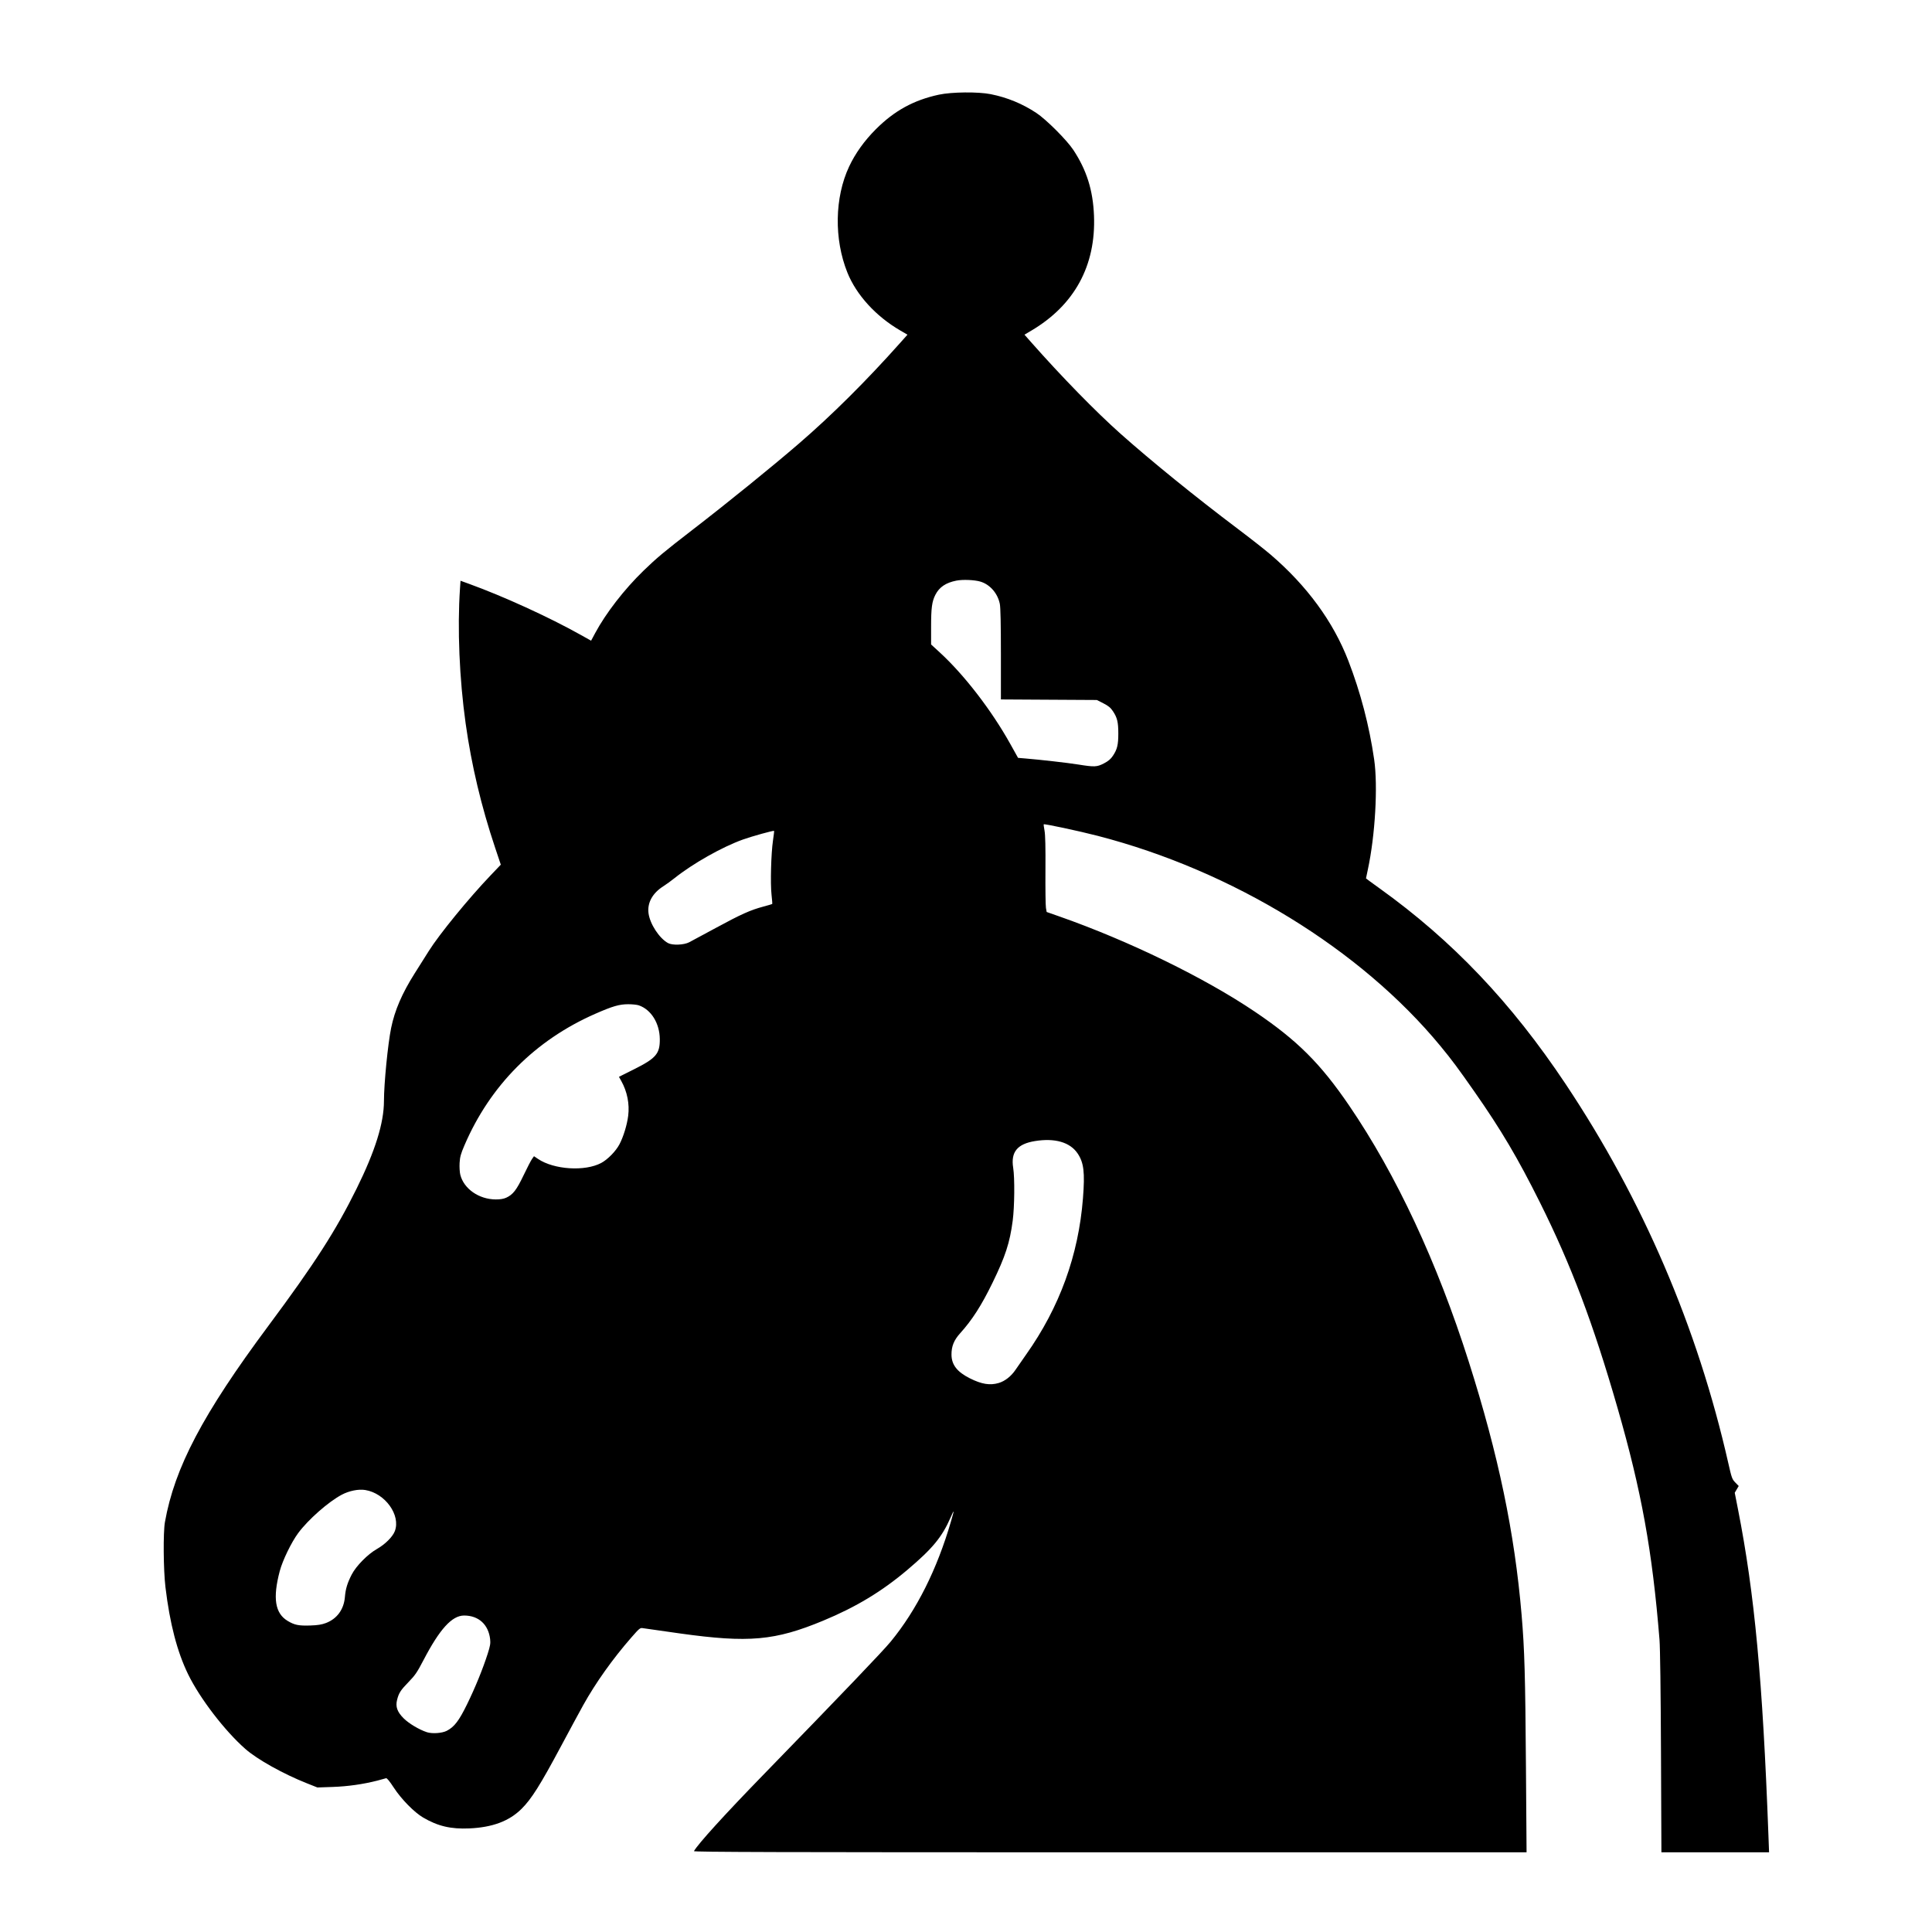
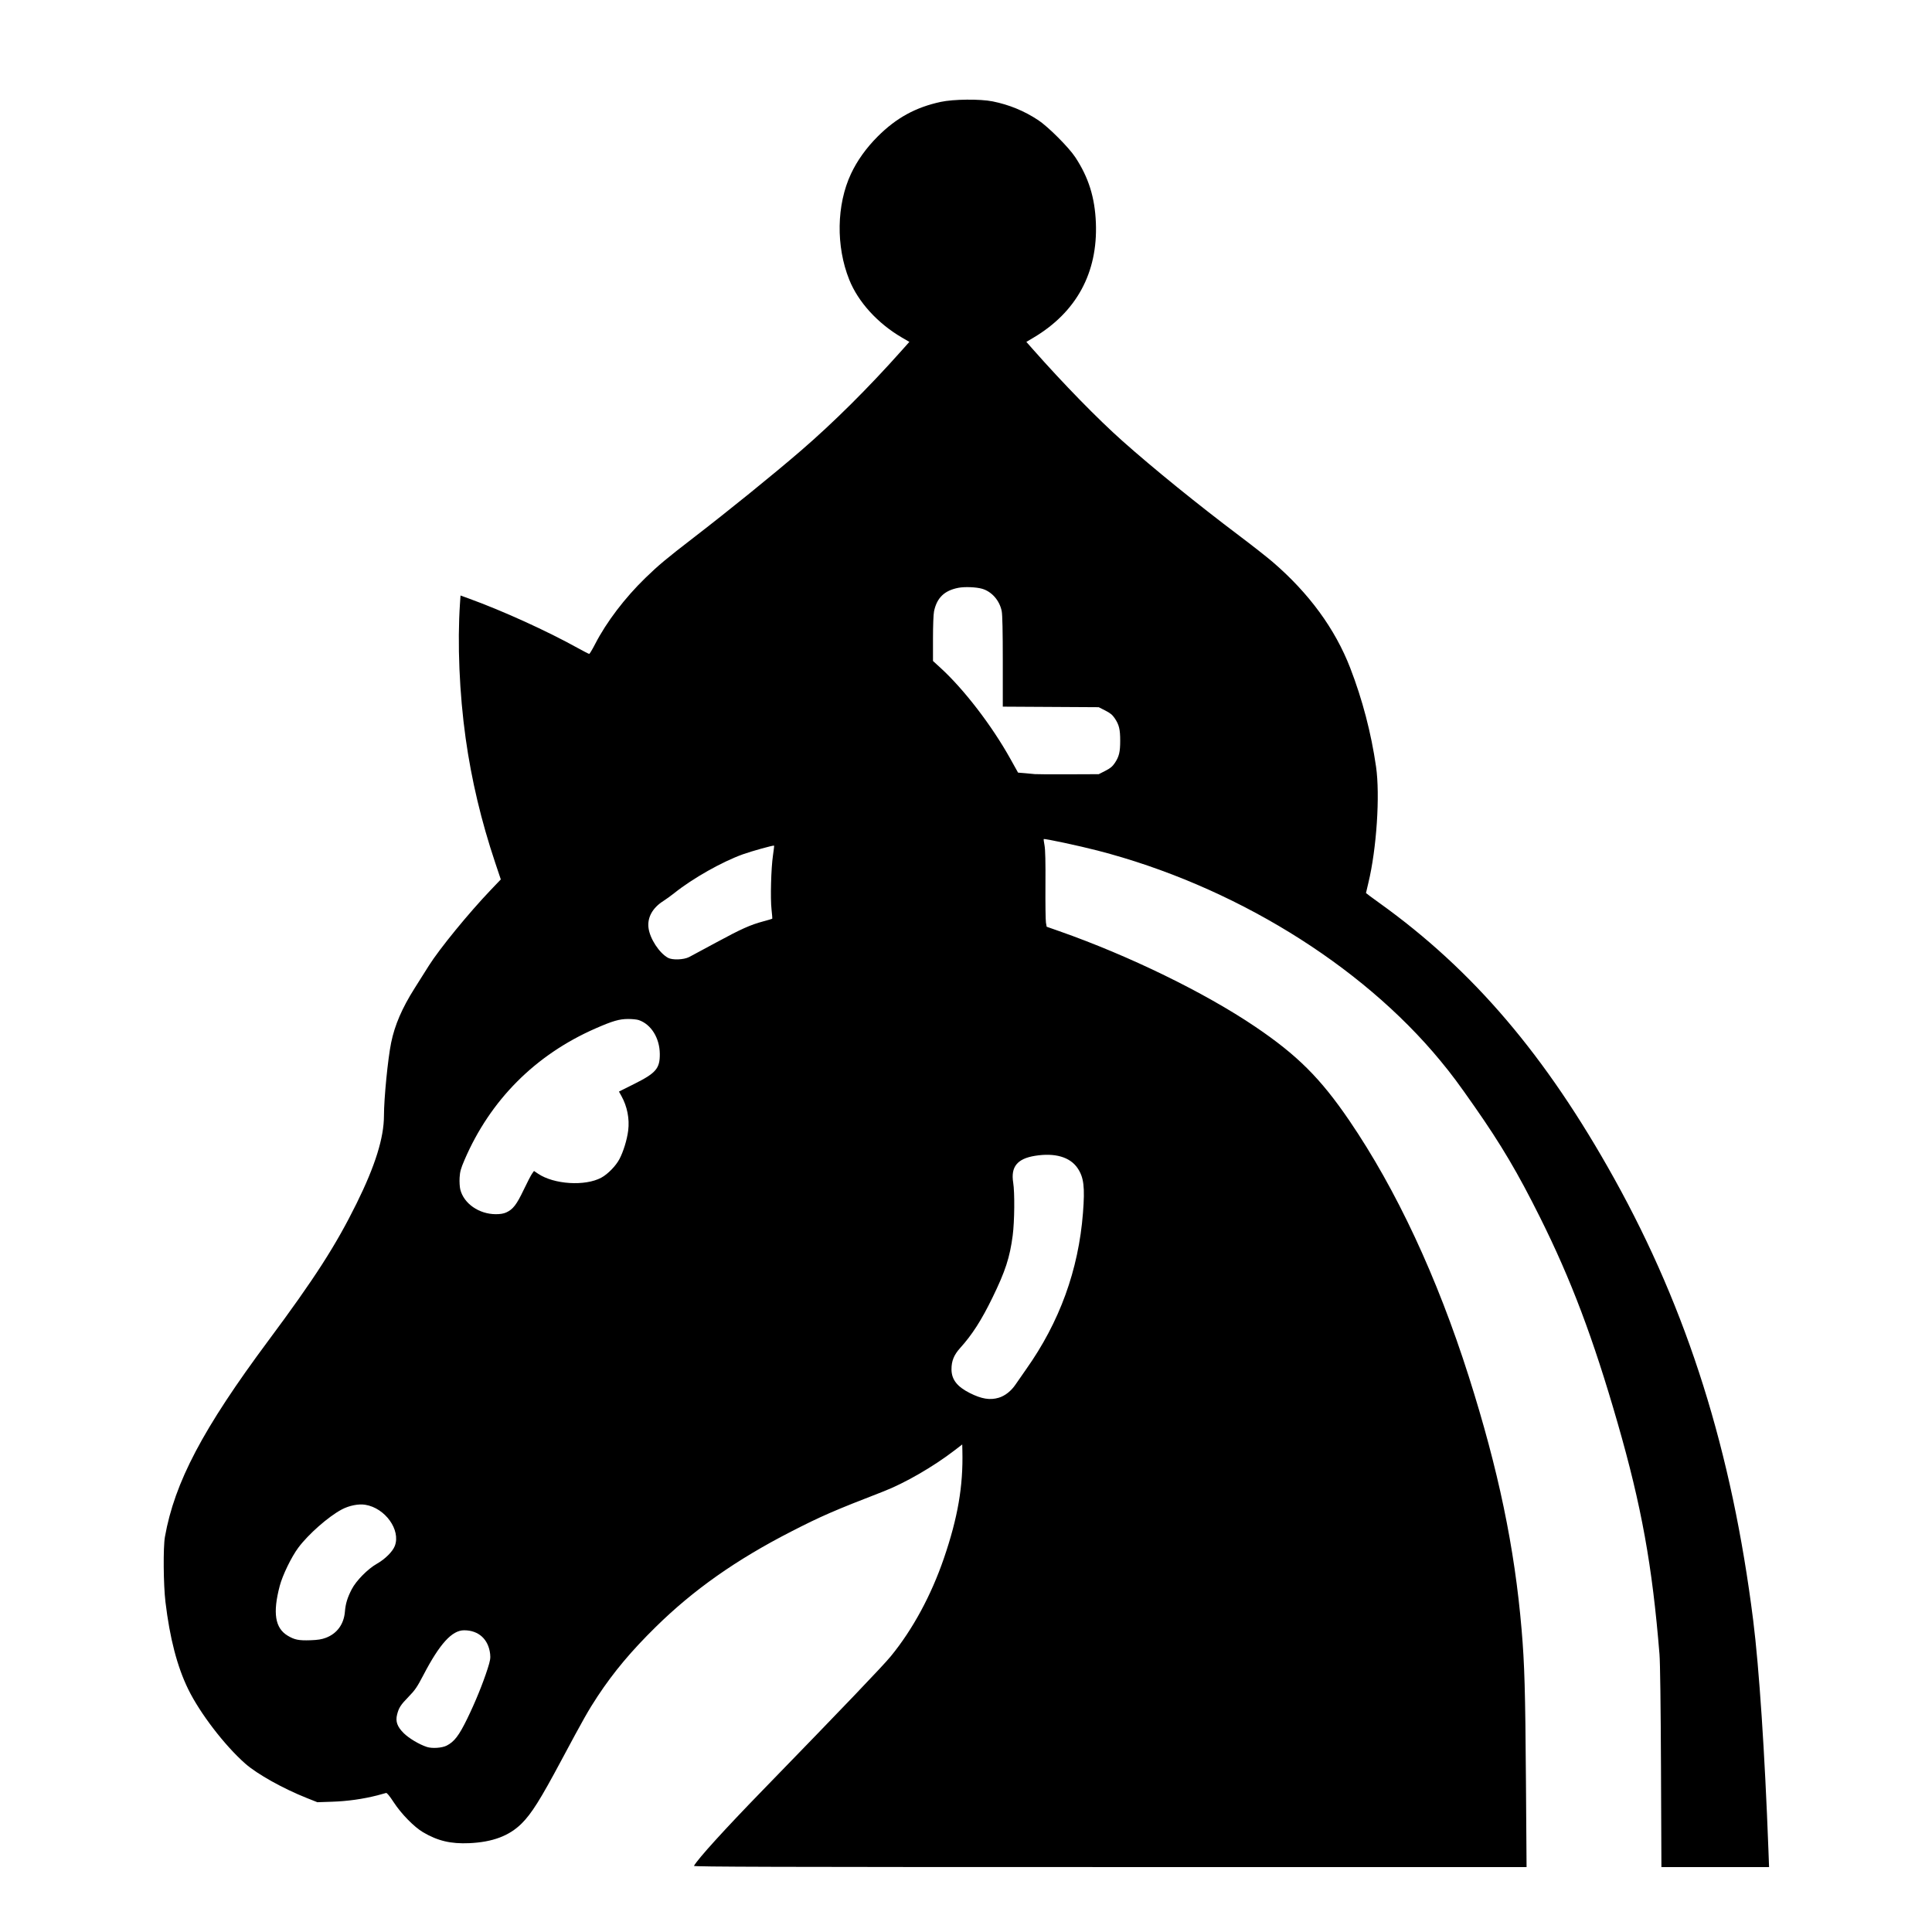
<svg xmlns="http://www.w3.org/2000/svg" version="1.1" id="svg1" width="2048" height="2048" viewBox="0 0 2048 2048">
  <defs id="defs1" />
  <g id="g1">
-     <path style="fill:#000000" d="m 735.599,1962.274 c 4.502,-7.848 32.553,-38.727 72.633,-79.955 86.908,-89.398 127.682,-132.029 136.094,-142.295 27.463,-33.516 48.906,-76.306 63.717,-127.149 3.761,-12.912 3.704,-13.617 -0.354,-4.325 -9.055,20.738 -19.147,32.986 -45.69,55.452 -27.143,22.974 -54.434,39.461 -89.265,53.926 -51.229,21.275 -78.986,23.767 -151.735,13.624 -20.075,-2.799 -37.879,-5.335 -39.563,-5.635 -2.863,-0.51 -3.654,0.13 -12.09,9.78 -19.813,22.665 -37.885,48.065 -51.105,71.826 -3.825,6.875 -14.29,26.225 -23.256,43 -22.298,41.721 -31.525,56.391 -42.051,66.856 -13.166,13.089 -30.786,19.704 -55.435,20.811 -19.544,0.878 -33.351,-2.368 -48.94,-11.504 -9.449,-5.538 -23.127,-19.47 -31.081,-31.658 -4.55,-6.973 -7.358,-10.382 -8.264,-10.034 -0.755,0.29 -4.914,1.431 -9.243,2.536 -15.157,3.87 -31.395,6.165 -47.499,6.713 l -16.027,0.546 -10.973,-4.354 c -25.334,-10.053 -52.815,-25.397 -65.479,-36.559 -21.895,-19.301 -48.086,-53.475 -60.545,-79.001 -11.616,-23.798 -19.447,-53.868 -24.057,-92.372 -2.189,-18.282 -2.514,-57.973 -0.565,-68.981 10.222,-57.732 40.195,-114.626 109.475,-207.802 49.204,-66.174 71.682,-101.124 93.707,-145.698 19.726,-39.921 28.971,-69.546 29,-92.926 0.023,-18.506 4.141,-60.386 7.612,-77.415 3.804,-18.661 11.584,-36.713 24.89,-57.75 4.838,-7.649 11.627,-18.408 15.086,-23.908 11.208,-17.82 42.244,-55.791 65.567,-80.218 l 10.711,-11.218 -5.958,-17.782 C 510.136,854.694 499.792,811.128 493.599,766.906 486.956,719.472 484.725,666.14 487.612,623.823 l 0.56,-8.201 9.164,3.323 c 36.373,13.19 84.555,35.209 118.025,53.938 l 11.22,6.279 4.326,-8.069 c 11.343,-21.158 30.889,-46.383 51.218,-66.101 13.939,-13.521 22.042,-20.292 50.874,-42.515 38.21,-29.452 85.216,-67.542 114,-92.379 34.741,-29.977 71.277,-66.296 106.832,-106.199 l 8.131,-9.126 -7.732,-4.497 c -25.782,-14.997 -46.458,-37.667 -55.977,-61.373 -14.249,-35.488 -13.529,-79.526 1.838,-112.317 6.546,-13.969 16.2,-27.451 28.359,-39.604 19.653,-19.644 40.204,-30.908 66.815,-36.624 13.585,-2.918 41.683,-3.192 54.916,-0.537 17.562,3.524 33.432,10.046 48.318,19.854 10.523,6.934 32.416,28.827 39.35,39.35 14.079,21.368 20.74,42.577 21.827,69.5 2.141,53.011 -20.686,94.909 -66.44,121.951 l -7.263,4.293 6.736,7.628 c 32.545,36.857 68.985,74.161 95.291,97.553 32.666,29.046 79.517,67.042 123.894,100.476 13.416,10.108 29.166,22.473 35,27.477 38.613,33.125 66.42,71.113 82.436,112.622 12.935,33.525 22.138,68.706 27.333,104.5 4.104,28.273 1.085,80.716 -6.732,116.953 -1.062,4.924 -1.931,9.051 -1.931,9.171 0,0.12 6.412,4.815 14.25,10.433 77.35,55.448 139.734,121.049 197.441,207.622 81.762,122.661 139.725,257.748 172.371,401.724 3.581,15.791 4.071,17.148 7.441,20.599 l 3.608,3.695 -2.108,3.573 -2.108,3.573 3.504,17.828 c 17.542,89.243 26.093,180.889 32.199,345.078 l 0.679,18.25 h -57.056 -57.056 l -0.452,-105.75 c -0.28,-65.609 -0.881,-111.064 -1.584,-119.75 -7.615,-94.117 -19.053,-157.275 -44.461,-245.5 -25.855,-89.777 -49.175,-151.525 -82.33,-218 -23.397,-46.91 -40.984,-76.66 -69.201,-117.059 -17.445,-24.977 -24.235,-34.091 -36.226,-48.63 -84.659,-102.643 -220.382,-185.865 -363.411,-222.836 -19.734,-5.101 -56.386,-12.924 -57.118,-12.191 -0.183,0.183 0.209,3.231 0.87,6.774 0.826,4.424 1.128,17.561 0.963,41.941 -0.132,19.525 0.105,37.462 0.526,39.859 l 0.766,4.359 13.496,4.738 c 73.732,25.884 154.058,65.047 207.496,101.164 44.678,30.196 69.234,54.669 99.714,99.38 49.977,73.307 93.187,165.877 126.823,271.695 31.314,98.513 48.531,181.03 55.92,268.02 3.13,36.842 3.911,64.127 4.612,161.034 l 0.656,90.75 h -441.672 c -353.053,0 -441.528,-0.251 -440.955,-1.25 z M 473.5,1834.778 c 8.061,-4.122 13.026,-10.602 21.649,-28.254 8.607,-17.62 16.62,-37.259 21.829,-53.5 2.633,-8.21 3.097,-10.961 2.592,-15.367 -1.792,-15.624 -12.232,-25.133 -27.595,-25.133 -12.84,0 -25.839,14.274 -43.056,47.277 -6.741,12.921 -8.897,16.09 -15.723,23.099 -8.508,8.737 -10.438,11.725 -12.269,18.994 -1.834,7.285 0.143,12.83 7.011,19.658 5.479,5.447 16.415,11.972 24.532,14.636 5.576,1.831 16.067,1.127 21.029,-1.41 z M 345.449,1720.485 c 11.861,-4.494 19.094,-14.435 20.18,-27.74 0.689,-8.441 2.63,-14.808 7.229,-23.721 4.667,-9.045 17.006,-21.553 26.642,-27.006 8.721,-4.936 16.726,-12.901 19.031,-18.934 6.458,-16.911 -10.248,-40.177 -31.311,-43.605 -7.193,-1.171 -17.152,0.827 -25.013,5.017 -14.181,7.559 -35.415,26.252 -46.035,40.529 -7.248,9.743 -16.633,29.063 -19.626,40.4 -7.579,28.712 -5.025,44.772 8.401,52.822 7.276,4.363 11.712,5.256 24.054,4.843 7.818,-0.262 12.02,-0.927 16.449,-2.605 z m 713.217,-254.454 c 6.721,-1.996 13.28,-7.179 17.994,-14.221 2.13,-3.182 7.063,-10.285 10.961,-15.785 35.569,-50.185 55.632,-105.317 60.37,-165.895 2.152,-27.512 0.907,-37.782 -5.766,-47.568 -8.047,-11.8 -24.06,-16.401 -45.16,-12.978 -18.717,3.037 -25.721,11.653 -23.044,28.349 1.719,10.72 1.437,41.219 -0.517,56.092 -3.079,23.428 -7.767,37.815 -21.509,66 -11.637,23.868 -21.471,39.194 -34.172,53.255 -6.625,7.334 -9.271,13.874 -9.202,22.745 0.082,10.678 5.939,18.232 19.385,25.004 12.513,6.302 21.402,7.752 30.659,5.003 z M 536.601,1269.617 c 7.123,-3.235 10.99,-8.216 18.358,-23.65 3.784,-7.925 7.829,-15.743 8.99,-17.373 l 2.11,-2.963 4.27,2.882 c 16.897,11.404 49.868,13.485 67.058,4.234 6.872,-3.698 15.447,-12.485 19.262,-19.736 4.198,-7.979 8.043,-20.536 9.259,-30.232 1.567,-12.501 -1.031,-25.623 -7.292,-36.826 l -2.501,-4.476 16.192,-8.097 c 23.114,-11.558 27.258,-16.427 27.112,-31.858 -0.159,-16.851 -9.201,-31.37 -22.319,-35.841 -1.87,-0.637 -6.885,-1.159 -11.145,-1.159 -9.403,0 -16.488,2.053 -34.836,10.096 -63.725,27.935 -111.514,75.949 -138.75,139.404 -3.906,9.101 -4.799,12.332 -5.173,18.718 -0.249,4.254 0.079,9.864 0.73,12.5 3.686,14.915 19.757,26.125 37.572,26.206 4.75,0.022 8.318,-0.567 11.101,-1.831 z M 730.5,998.872 c 2.2,-1.134 14.931,-7.986 28.292,-15.227 26.775,-14.512 36.613,-18.931 50.309,-22.596 5.036,-1.348 9.311,-2.605 9.499,-2.793 0.188,-0.188 -0.145,-4.593 -0.741,-9.788 -1.343,-11.713 -0.488,-43.781 1.531,-57.428 0.812,-5.491 1.347,-10.112 1.189,-10.27 -0.603,-0.603 -23.524,5.758 -33.08,9.179 -21.922,7.849 -53.147,25.478 -72.441,40.9 -3.608,2.883 -8.929,6.741 -11.825,8.573 -11.517,7.284 -17.168,17.477 -15.792,28.486 1.424,11.399 11.373,26.677 20.705,31.798 4.609,2.529 16.701,2.078 22.353,-0.834 z m 439.663,-189.62 c 4.712,-2.432 7.168,-4.508 9.574,-8.093 4.553,-6.782 5.718,-11.598 5.718,-23.636 0,-12.034 -1.163,-16.846 -5.718,-23.649 -2.502,-3.738 -4.801,-5.63 -10.133,-8.343 l -6.897,-3.508 -50.853,-0.293 L 1061,741.438 v -47.79 c 0,-31.925 -0.38,-49.684 -1.146,-53.495 -2.256,-11.234 -10.504,-20.669 -20.677,-23.654 -6.276,-1.842 -18.648,-2.339 -25.355,-1.02 -11.206,2.205 -18.159,6.898 -22.292,15.045 C 987.894,637.696 987,644.375 987,664.392 v 18.769 l 9.029,8.28 c 26.077,23.914 54.975,61.402 74.97,97.256 l 8.183,14.673 7.659,0.633 c 16.157,1.335 45.145,4.647 56.159,6.418 17.189,2.763 19.761,2.652 27.163,-1.168 z" id="path1" />
+     <path style="fill:#000000" d="m 735.599,1977.915 c 4.502,-7.848 32.553,-38.727 72.633,-79.955 86.908,-89.398 127.682,-132.029 136.094,-142.295 23.113,-28.208 42.779,-64.504 56.237,-103.795 14.777,-43.142 20.51,-76.471 19.6,-113.943 l -0.164,-6.738 -8.25,6.341 c -22.374,17.197 -52.745,34.731 -75.25,43.447 -52.648,20.39 -65.895,26.151 -98,42.623 -58.268,29.895 -103.292,61.614 -143.352,100.991 -26.021,25.578 -44.439,47.545 -61.64,73.522 -9.417,14.221 -15.409,24.806 -38.522,68.051 -22.298,41.721 -31.525,56.391 -42.051,66.856 -13.166,13.089 -30.786,19.704 -55.435,20.811 -19.544,0.878 -33.351,-2.368 -48.94,-11.504 -9.449,-5.538 -23.127,-19.47 -31.081,-31.658 -4.55,-6.973 -7.358,-10.382 -8.264,-10.034 -0.755,0.29 -4.914,1.431 -9.243,2.536 -15.157,3.87 -31.395,6.165 -47.499,6.713 l -16.027,0.546 -10.973,-4.354 c -25.334,-10.053 -52.815,-25.397 -65.479,-36.559 -21.895,-19.301 -48.086,-53.475 -60.545,-79.001 -11.616,-23.798 -19.447,-53.868 -24.057,-92.372 -2.189,-18.282 -2.514,-57.973 -0.565,-68.981 10.222,-57.732 40.195,-114.626 109.475,-207.802 49.204,-66.174 71.682,-101.124 93.707,-145.698 19.726,-39.921 28.971,-69.546 29,-92.926 0.023,-18.506 4.141,-60.386 7.612,-77.415 3.804,-18.66 11.584,-36.713 24.89,-57.75 4.838,-7.649 11.627,-18.408 15.086,-23.908 11.208,-17.82 42.244,-55.791 65.567,-80.218 l 10.711,-11.218 -5.958,-17.782 C 510.136,870.335 499.792,826.769 493.599,782.547 486.956,735.113 484.725,681.781 487.612,639.464 l 0.56,-8.201 9.164,3.323 c 35.705,12.947 82.851,34.408 115.758,52.693 5.826,3.237 11.001,5.881 11.5,5.874 0.499,-0.007 3.364,-4.789 6.367,-10.628 11.883,-23.101 31.463,-48.842 53.166,-69.892 13.939,-13.521 22.042,-20.292 50.874,-42.515 38.21,-29.452 85.216,-67.542 114,-92.379 34.741,-29.977 71.277,-66.296 106.832,-106.199 l 8.131,-9.126 -7.732,-4.497 c -25.782,-14.997 -46.458,-37.667 -55.977,-61.373 -14.249,-35.488 -13.529,-79.526 1.838,-112.317 6.546,-13.969 16.2,-27.451 28.359,-39.604 19.653,-19.644 40.204,-30.908 66.815,-36.624 13.585,-2.918 41.683,-3.192 54.916,-0.537 17.562,3.524 33.432,10.046 48.318,19.854 10.523,6.934 32.416,28.827 39.35,39.35 14.079,21.368 20.74,42.577 21.827,69.5 2.141,53.011 -20.686,94.909 -66.44,121.951 l -7.263,4.293 6.736,7.628 c 32.545,36.857 68.985,74.161 95.291,97.553 32.666,29.046 79.517,67.042 123.894,100.476 13.416,10.108 29.166,22.473 35,27.477 38.613,33.125 66.42,71.113 82.436,112.622 12.943,33.543 22.166,68.814 27.327,104.5 4.37,30.217 0.602,87.194 -8.156,123.314 -1.375,5.673 -2.501,10.475 -2.501,10.671 0,0.197 6.412,4.954 14.25,10.573 99.302,71.184 176.412,161.676 248.858,292.043 77.942,140.258 124.847,289.363 147.35,468.399 6.313,50.23 12.339,141.052 16.14,243.25 l 0.679,18.25 h -57.056 -57.056 l -0.452,-105.75 c -0.28,-65.609 -0.881,-111.064 -1.584,-119.75 -7.615,-94.117 -19.053,-157.275 -44.461,-245.5 -25.855,-89.777 -49.175,-151.525 -82.33,-218 -23.397,-46.91 -40.984,-76.66 -69.201,-117.059 -17.445,-24.977 -24.235,-34.091 -36.226,-48.63 C 1442.252,1021.833 1306.53,938.611 1163.5,901.641 c -19.734,-5.101 -56.386,-12.924 -57.118,-12.191 -0.183,0.183 0.209,3.231 0.87,6.774 0.826,4.424 1.128,17.561 0.963,41.941 -0.132,19.525 0.105,37.462 0.526,39.859 l 0.766,4.359 13.496,4.738 c 73.732,25.884 154.058,65.047 207.496,101.164 44.678,30.196 69.234,54.669 99.714,99.38 49.977,73.307 93.187,165.877 126.823,271.695 31.314,98.513 48.531,181.03 55.92,268.02 3.13,36.842 3.911,64.127 4.612,161.034 l 0.656,90.75 h -441.672 c -353.053,0 -441.528,-0.251 -440.955,-1.25 z M 473.5,1850.419 c 8.061,-4.122 13.026,-10.602 21.649,-28.254 8.607,-17.62 16.62,-37.259 21.829,-53.5 2.633,-8.21 3.097,-10.961 2.592,-15.367 -1.792,-15.624 -12.232,-25.133 -27.595,-25.133 -12.84,0 -25.839,14.274 -43.056,47.277 -6.741,12.921 -8.897,16.09 -15.723,23.099 -8.508,8.737 -10.438,11.725 -12.269,18.994 -1.834,7.285 0.143,12.83 7.011,19.658 5.479,5.447 16.415,11.972 24.532,14.636 5.576,1.831 16.067,1.127 21.029,-1.41 z M 345.449,1736.126 c 11.861,-4.494 19.094,-14.435 20.18,-27.74 0.689,-8.441 2.63,-14.808 7.229,-23.721 4.667,-9.045 17.006,-21.553 26.642,-27.006 8.721,-4.936 16.726,-12.901 19.031,-18.934 6.458,-16.911 -10.248,-40.177 -31.311,-43.605 -7.193,-1.171 -17.152,0.827 -25.013,5.017 -14.181,7.559 -35.415,26.252 -46.035,40.529 -7.248,9.743 -16.633,29.063 -19.626,40.4 -7.579,28.712 -5.025,44.772 8.401,52.822 7.276,4.363 11.712,5.256 24.054,4.843 7.818,-0.262 12.02,-0.927 16.449,-2.605 z m 713.217,-254.454 c 6.721,-1.996 13.28,-7.179 17.994,-14.221 2.13,-3.182 7.063,-10.285 10.961,-15.785 35.569,-50.185 55.632,-105.317 60.37,-165.895 2.152,-27.512 0.907,-37.782 -5.766,-47.568 -8.047,-11.8 -24.06,-16.401 -45.16,-12.978 -18.717,3.037 -25.721,11.653 -23.044,28.349 1.719,10.72 1.437,41.219 -0.517,56.092 -3.079,23.428 -7.767,37.815 -21.509,66 -11.637,23.868 -21.471,39.194 -34.172,53.255 -6.625,7.334 -9.271,13.874 -9.202,22.745 0.082,10.678 5.939,18.232 19.385,25.004 12.513,6.302 21.402,7.752 30.659,5.003 z M 536.601,1285.258 c 7.123,-3.235 10.99,-8.216 18.358,-23.65 3.784,-7.925 7.829,-15.743 8.99,-17.373 l 2.11,-2.963 4.27,2.882 c 16.897,11.404 49.868,13.485 67.058,4.234 6.872,-3.698 15.447,-12.485 19.262,-19.736 4.198,-7.979 8.043,-20.536 9.259,-30.232 1.567,-12.501 -1.031,-25.623 -7.292,-36.826 l -2.501,-4.476 16.192,-8.097 c 23.114,-11.558 27.258,-16.427 27.112,-31.858 -0.159,-16.851 -9.201,-31.37 -22.319,-35.841 -1.87,-0.637 -6.885,-1.159 -11.145,-1.159 -9.403,0 -16.488,2.053 -34.836,10.096 -63.725,27.935 -111.514,75.949 -138.75,139.404 -3.906,9.101 -4.799,12.332 -5.173,18.718 -0.249,4.254 0.079,9.864 0.73,12.5 3.686,14.915 19.757,26.125 37.572,26.206 4.75,0.022 8.318,-0.567 11.101,-1.831 z M 730.5,1014.513 c 2.2,-1.133 14.931,-7.986 28.292,-15.227 26.775,-14.512 36.613,-18.931 50.309,-22.596 5.036,-1.348 9.311,-2.605 9.499,-2.793 0.188,-0.188 -0.145,-4.593 -0.741,-9.788 -1.343,-11.713 -0.488,-43.781 1.531,-57.428 0.812,-5.491 1.347,-10.112 1.189,-10.27 -0.603,-0.603 -23.524,5.758 -33.08,9.179 -21.922,7.849 -53.147,25.478 -72.441,40.9 -3.608,2.883 -8.929,6.741 -11.825,8.573 -11.517,7.284 -17.168,17.477 -15.792,28.486 1.424,11.399 11.373,26.677 20.705,31.798 4.609,2.529 16.701,2.078 22.353,-0.834 z m 441.104,-197.357 c 5.331,-2.712 7.63,-4.605 10.132,-8.343 4.554,-6.803 5.718,-11.615 5.718,-23.649 0,-12.034 -1.163,-16.846 -5.718,-23.649 -2.502,-3.738 -4.801,-5.63 -10.133,-8.343 l -6.897,-3.508 -50.853,-0.293 L 1063,749.079 v -47.79 c 0,-31.925 -0.38,-49.684 -1.146,-53.495 -2.256,-11.234 -10.504,-20.669 -20.677,-23.654 -6.276,-1.842 -18.648,-2.339 -25.355,-1.02 -14.763,2.905 -22.664,10.542 -25.698,24.844 -0.652,3.073 -1.124,15.258 -1.124,29 l 5.3e-4,23.701 8,7.316 c 24.933,22.804 54.318,61.067 73.999,96.357 l 8.183,14.673 7.659,0.626 c 4.212,0.344 8.784,0.775 10.159,0.957 1.375,0.182 17.172,0.272 35.104,0.201 l 32.604,-0.131 z" id="path1" />
  </g>
</svg>
